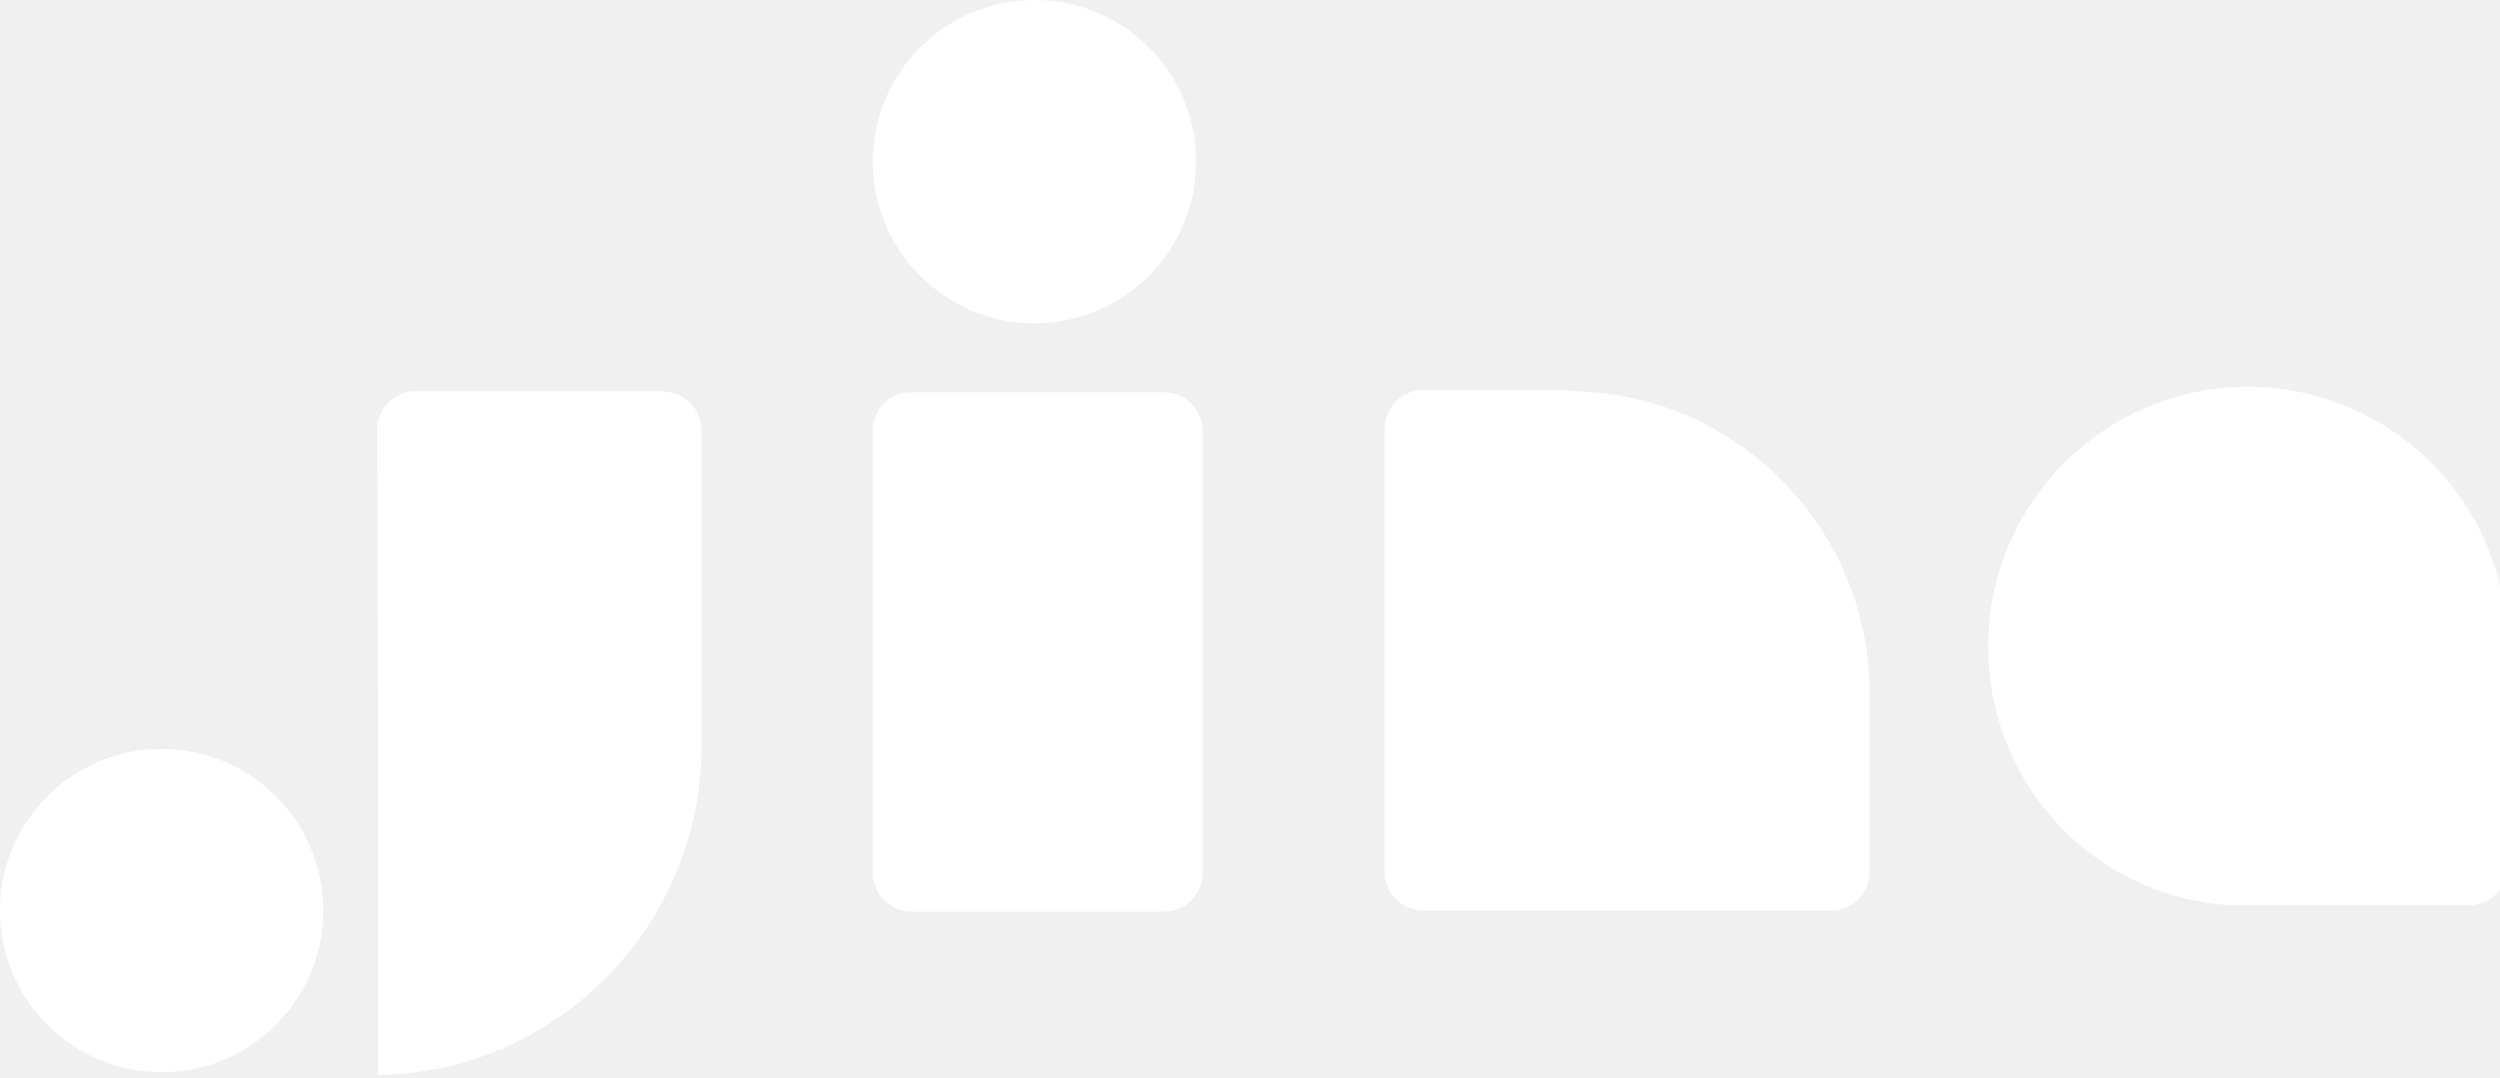
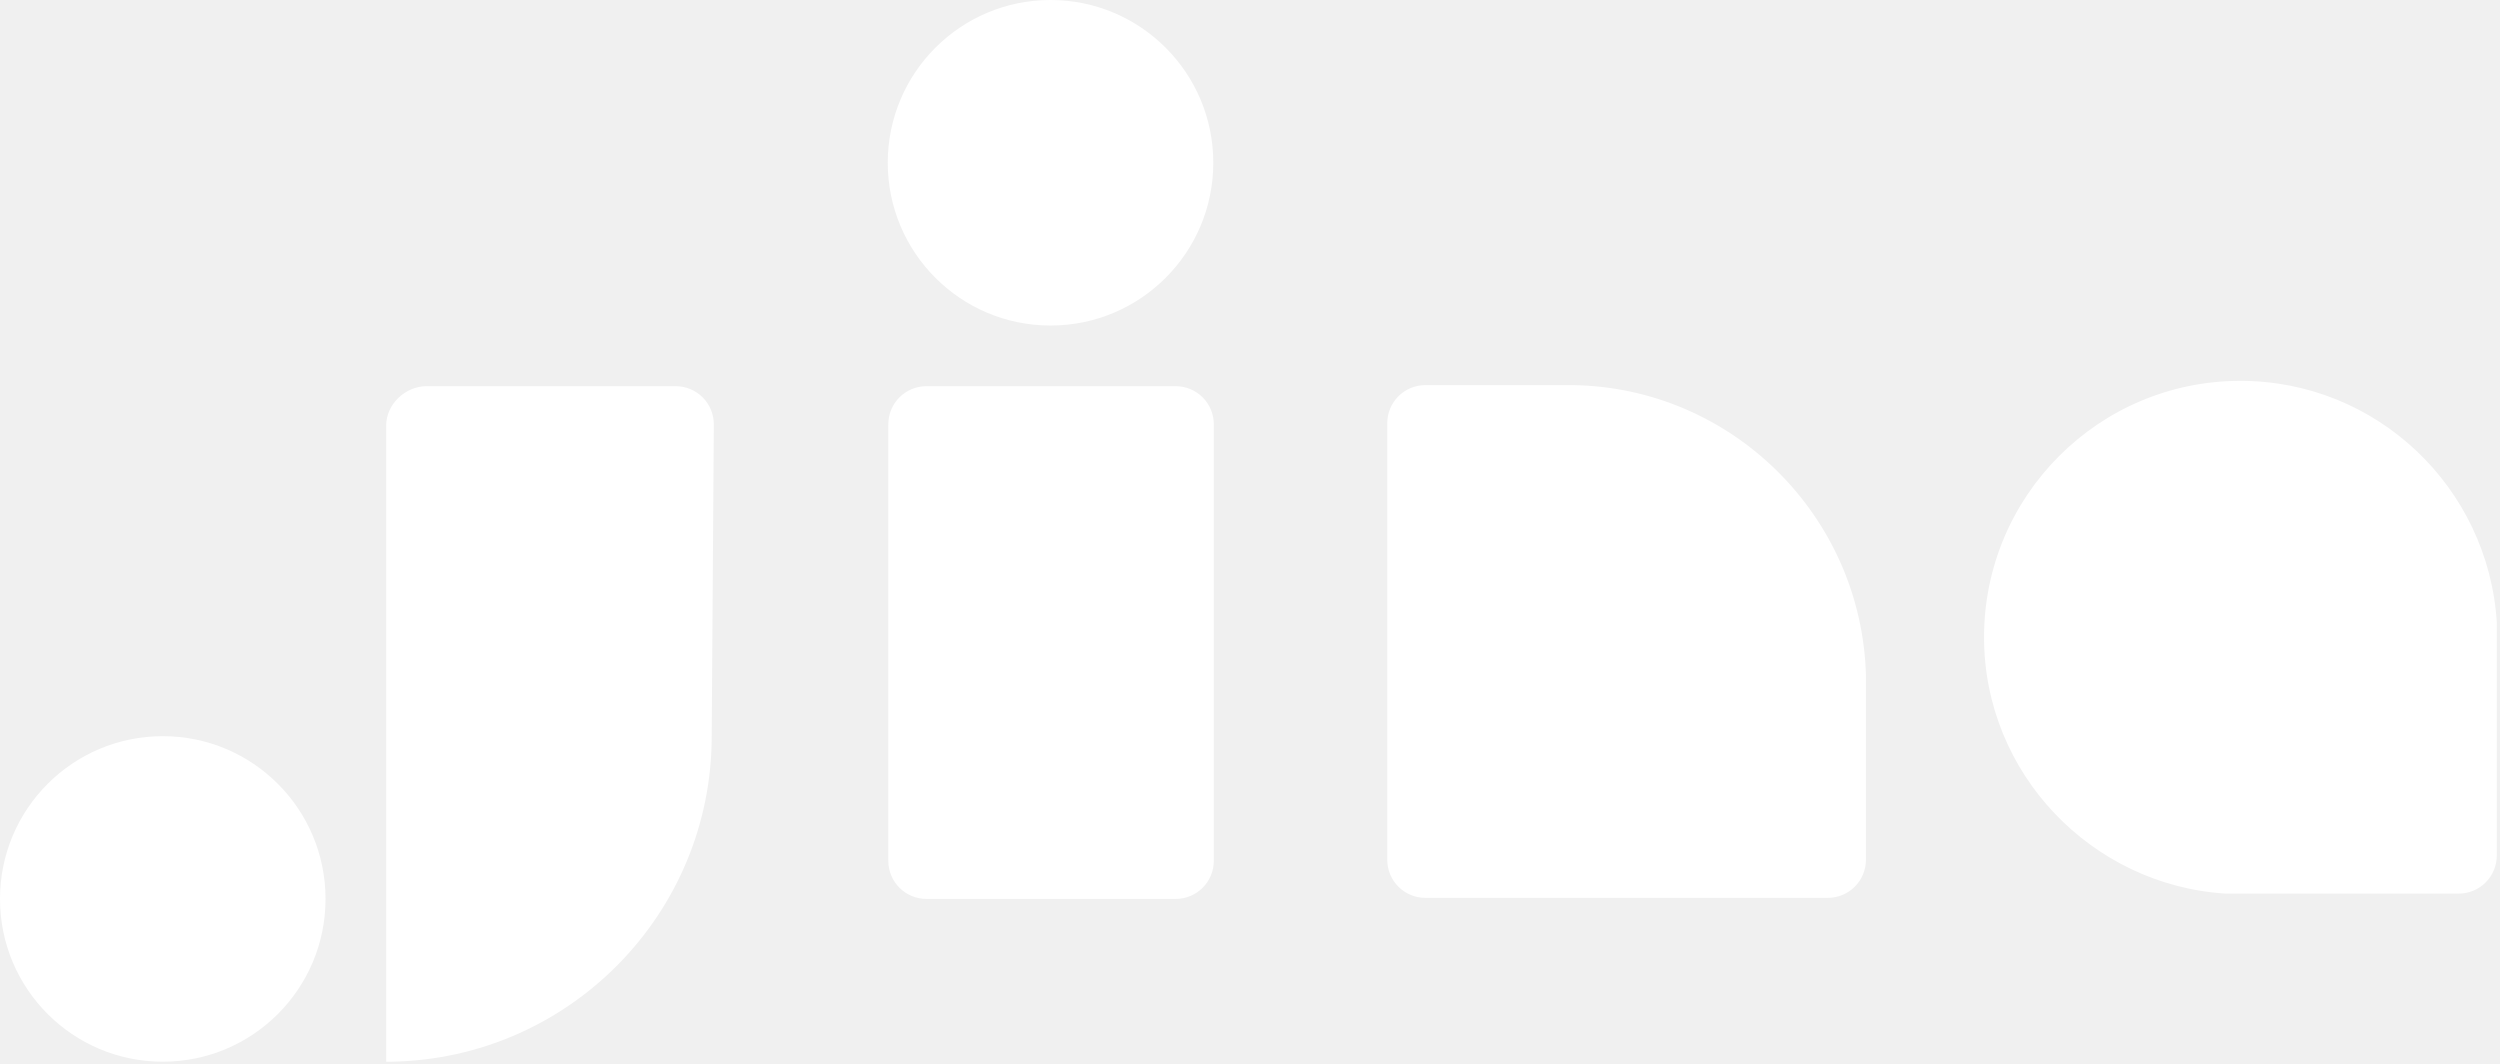
- <svg xmlns="http://www.w3.org/2000/svg" viewBox="0 0 232 100">
-   <circle id="j-dot" cx="15" cy="84.5" r="15" fill="#FFFFFF" />
-   <circle id="top-dot" cx="96" cy="15" r="15" fill="#FFFFFF" />
-   <path id="letter-i" fill="#FFFFFF" d="M81 40c0-2 1.5-3.6 3.6-3.6h23.4c2 0 3.6 1.6 3.6 3.6v41c0 2-1.6 3.6-3.6 3.6H84.6c-2 0-3.6-1.6-3.6-3.6V40z" />
-   <path id="letter-j" fill="#FFFFFF" d="M61.5 36.35c2 0 3.6 1.6 3.6 3.6v29.3c0 16.7-13.5 30.3-30 30.5V69.3l-.1-29.4c0-2 1.6-3.6 3.6-3.6h23.3z" />
-   <path id="letter-n" fill="#FFFFFF" d="M128.5 39.8c0-2 1.6-3.6 3.6-3.6h13.3l.5.1c15 .2 27.2 12.3 27.6 27.3v17.3c0 2-1.6 3.6-3.6 3.6h-37.8c-2 0-3.6-1.6-3.6-3.6V39.8z" />
-   <path id="letter-a" fill="#FFFFFF" d="M207.2 84h-.2c-12.6-.7-22.5-11.2-22.5-24 0-13.3 10.8-24.1 24.1-24.1 12.8 0 23.3 10 24 22.6h.1V80.4c0 2-1.6 3.6-3.6 3.6h-21.9z" />
+ <svg xmlns="http://www.w3.org/2000/svg" width="235px" height="100px" viewBox="0 0 235 100" version="1.1">
+   <g id="Company-logo_dark" stroke="none" stroke-width="1" fill="none" fill-rule="evenodd">
+     <g id="Company-logo_light" fill="#FFFFFF" fill-rule="nonzero">
+       <circle id="椭圆形备份-3" cx="15.3" cy="84.5" r="15.3" />
+       <path d="M63.5,36.3 C65.5,36.3 67.1,37.9 67.1,39.9 L66.9,69.2 C66.9,85.9 53.5,99.5 36.8,99.8 L36.3,99.8 L36.3,69.3 L36.3,40 C36.3,38 38.1,36.3 40.1,36.3 L63.5,36.3 Z M110.5,36.3 C112.5,36.3 114.1,37.9 114.1,39.9 L114.1,80.9 C114.1,82.9 112.5,84.5 110.5,84.5 L87.1,84.5 C85.1,84.5 83.5,82.9 83.5,80.9 L83.5,39.9 C83.5,37.9 85.1,36.3 87.1,36.3 L110.5,36.3 Z M147.3,36.2 L147.8,36.2 C162.8,36.4 175,48.5 175.4,63.5 L175.4,80.8 C175.4,82.8 173.8,84.4 171.8,84.4 L134,84.4 C132,84.4 130.4,82.8 130.4,80.8 L130.4,39.8 C130.4,37.8 132,36.2 134,36.2 L147.3,36.2 Z M209.2,84 C196.6,83.2 186.5,72.7 186.5,59.9 C186.5,46.6 197.3,35.8 210.6,35.8 C223.4,35.8 233.9,45.8 234.7,58.5 L234.7,80.4 C234.7,82.4 233.1,84 231.1,84 L209.2,84 Z" id="形状结合" />
+       <circle id="椭圆形" cx="98.749" cy="15.3" r="15.3" />
+     </g>
+   </g>
</svg>
